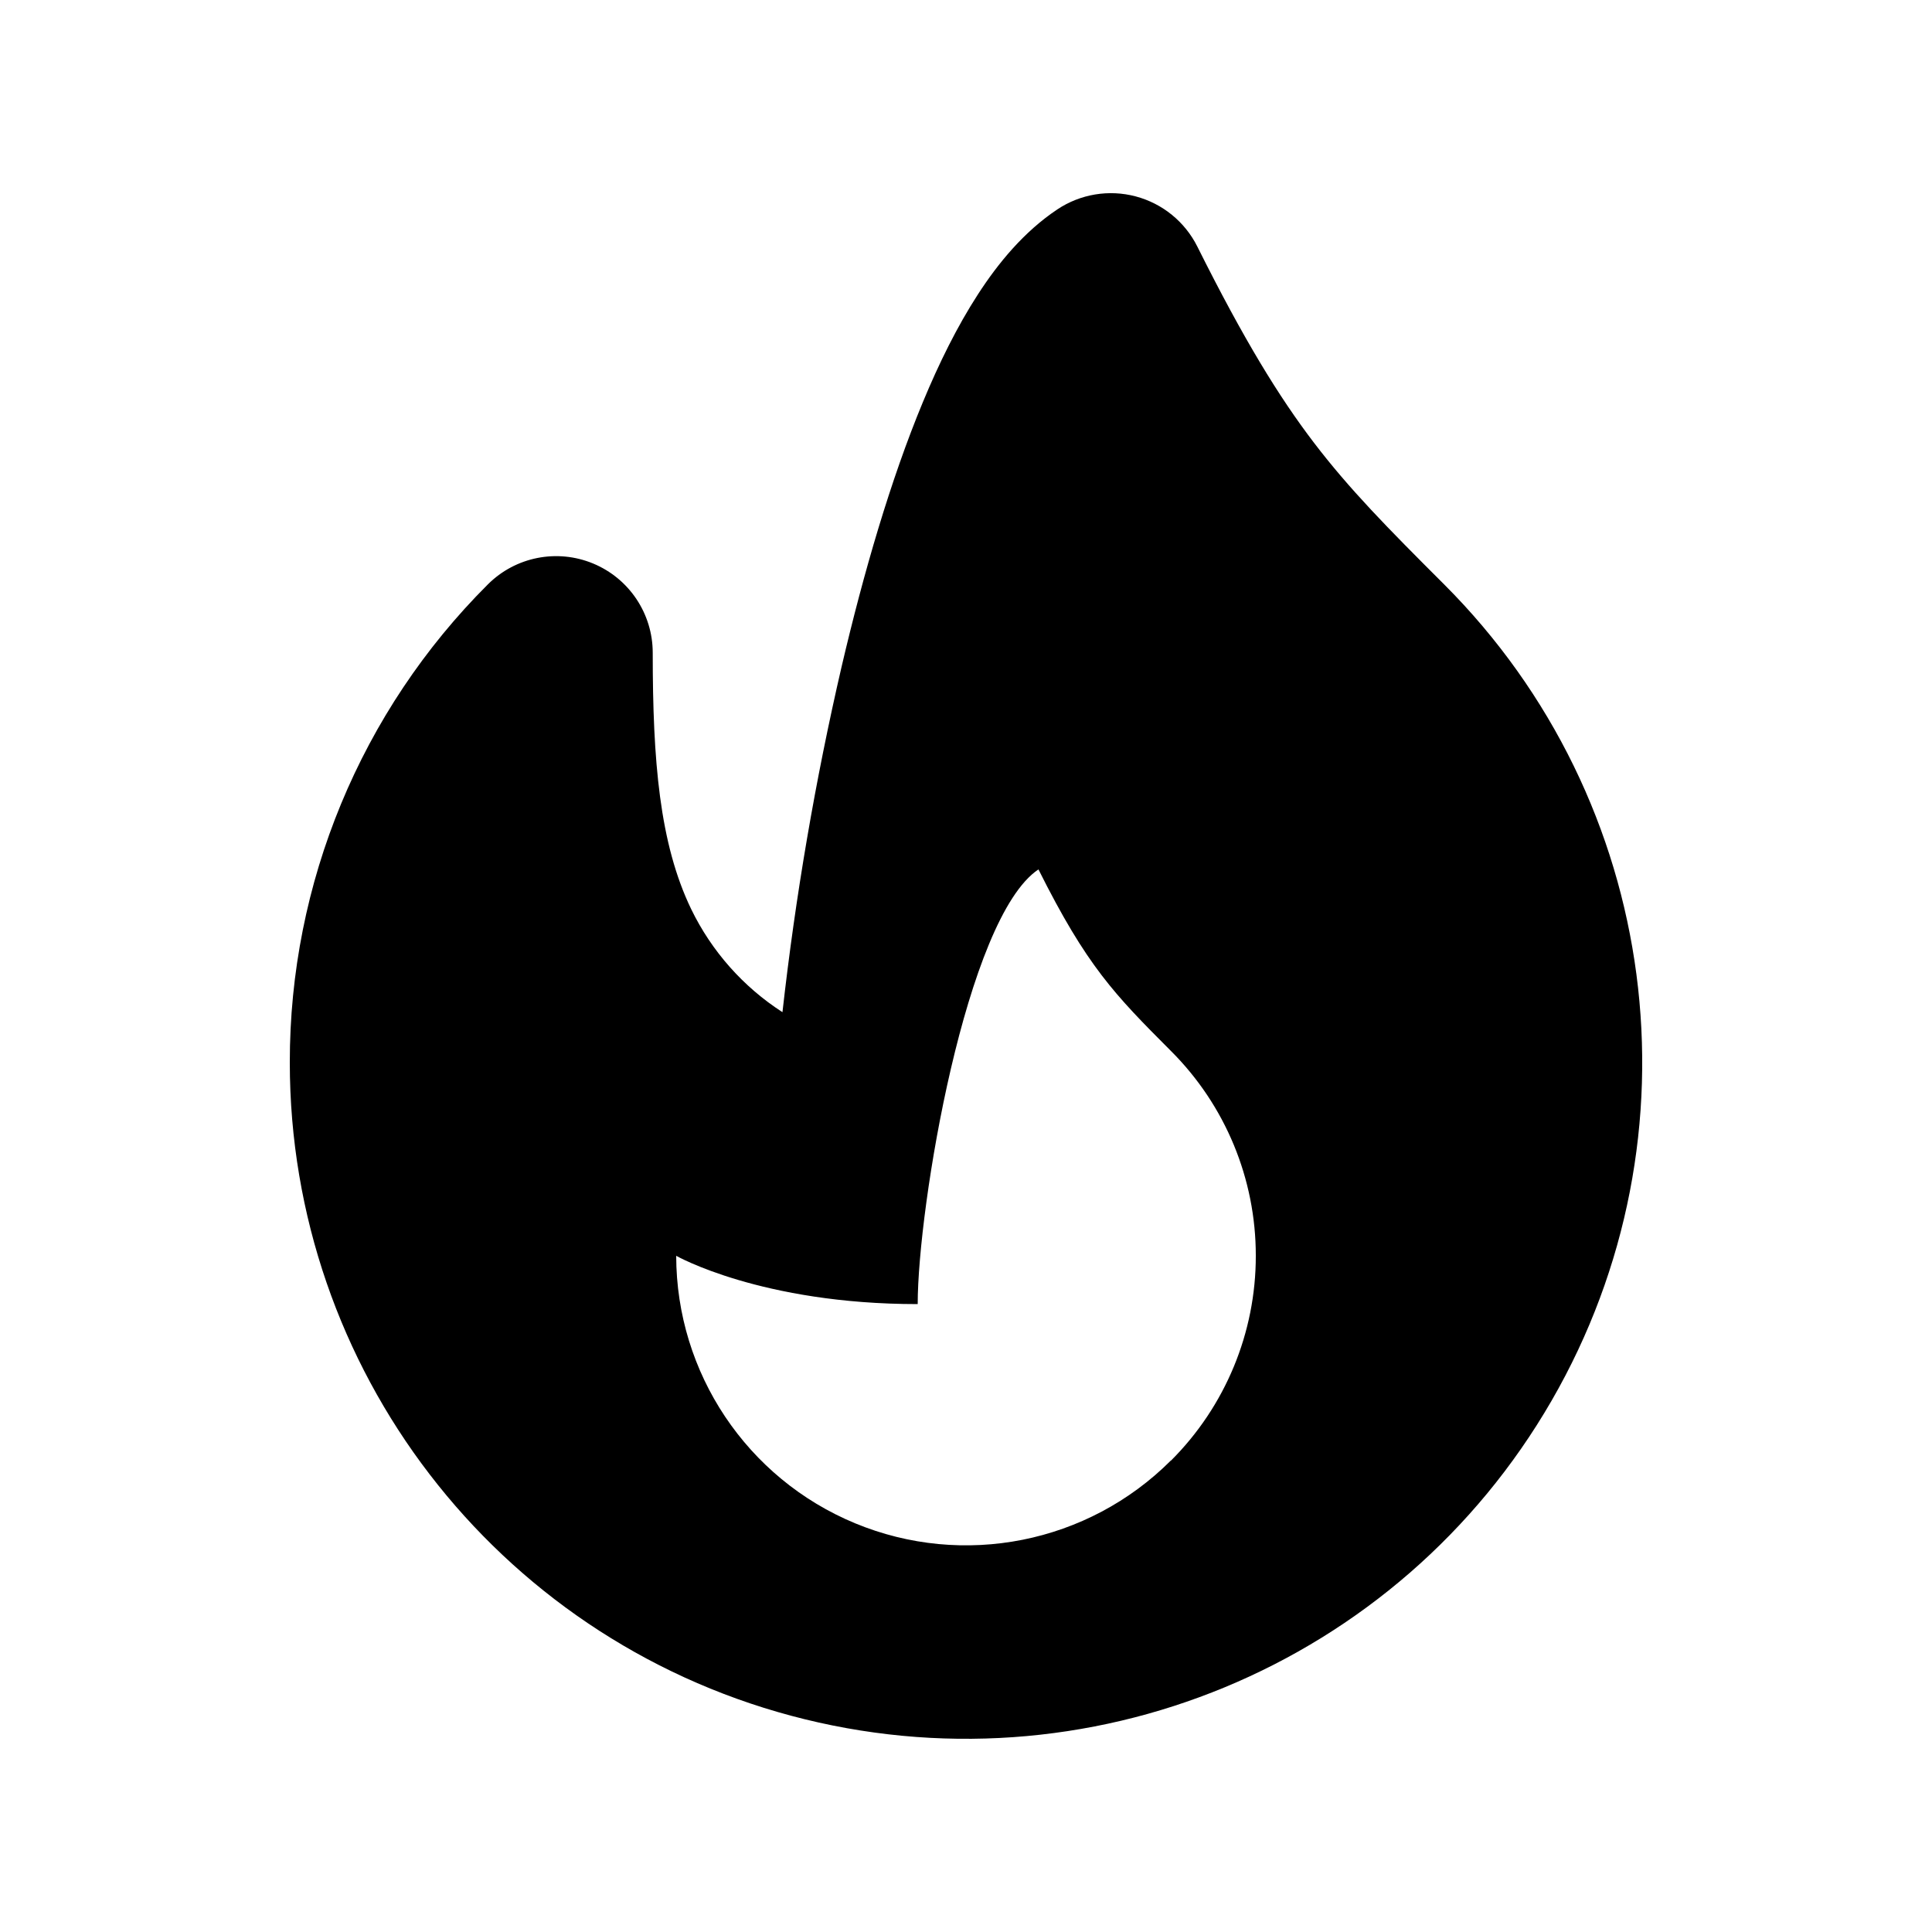
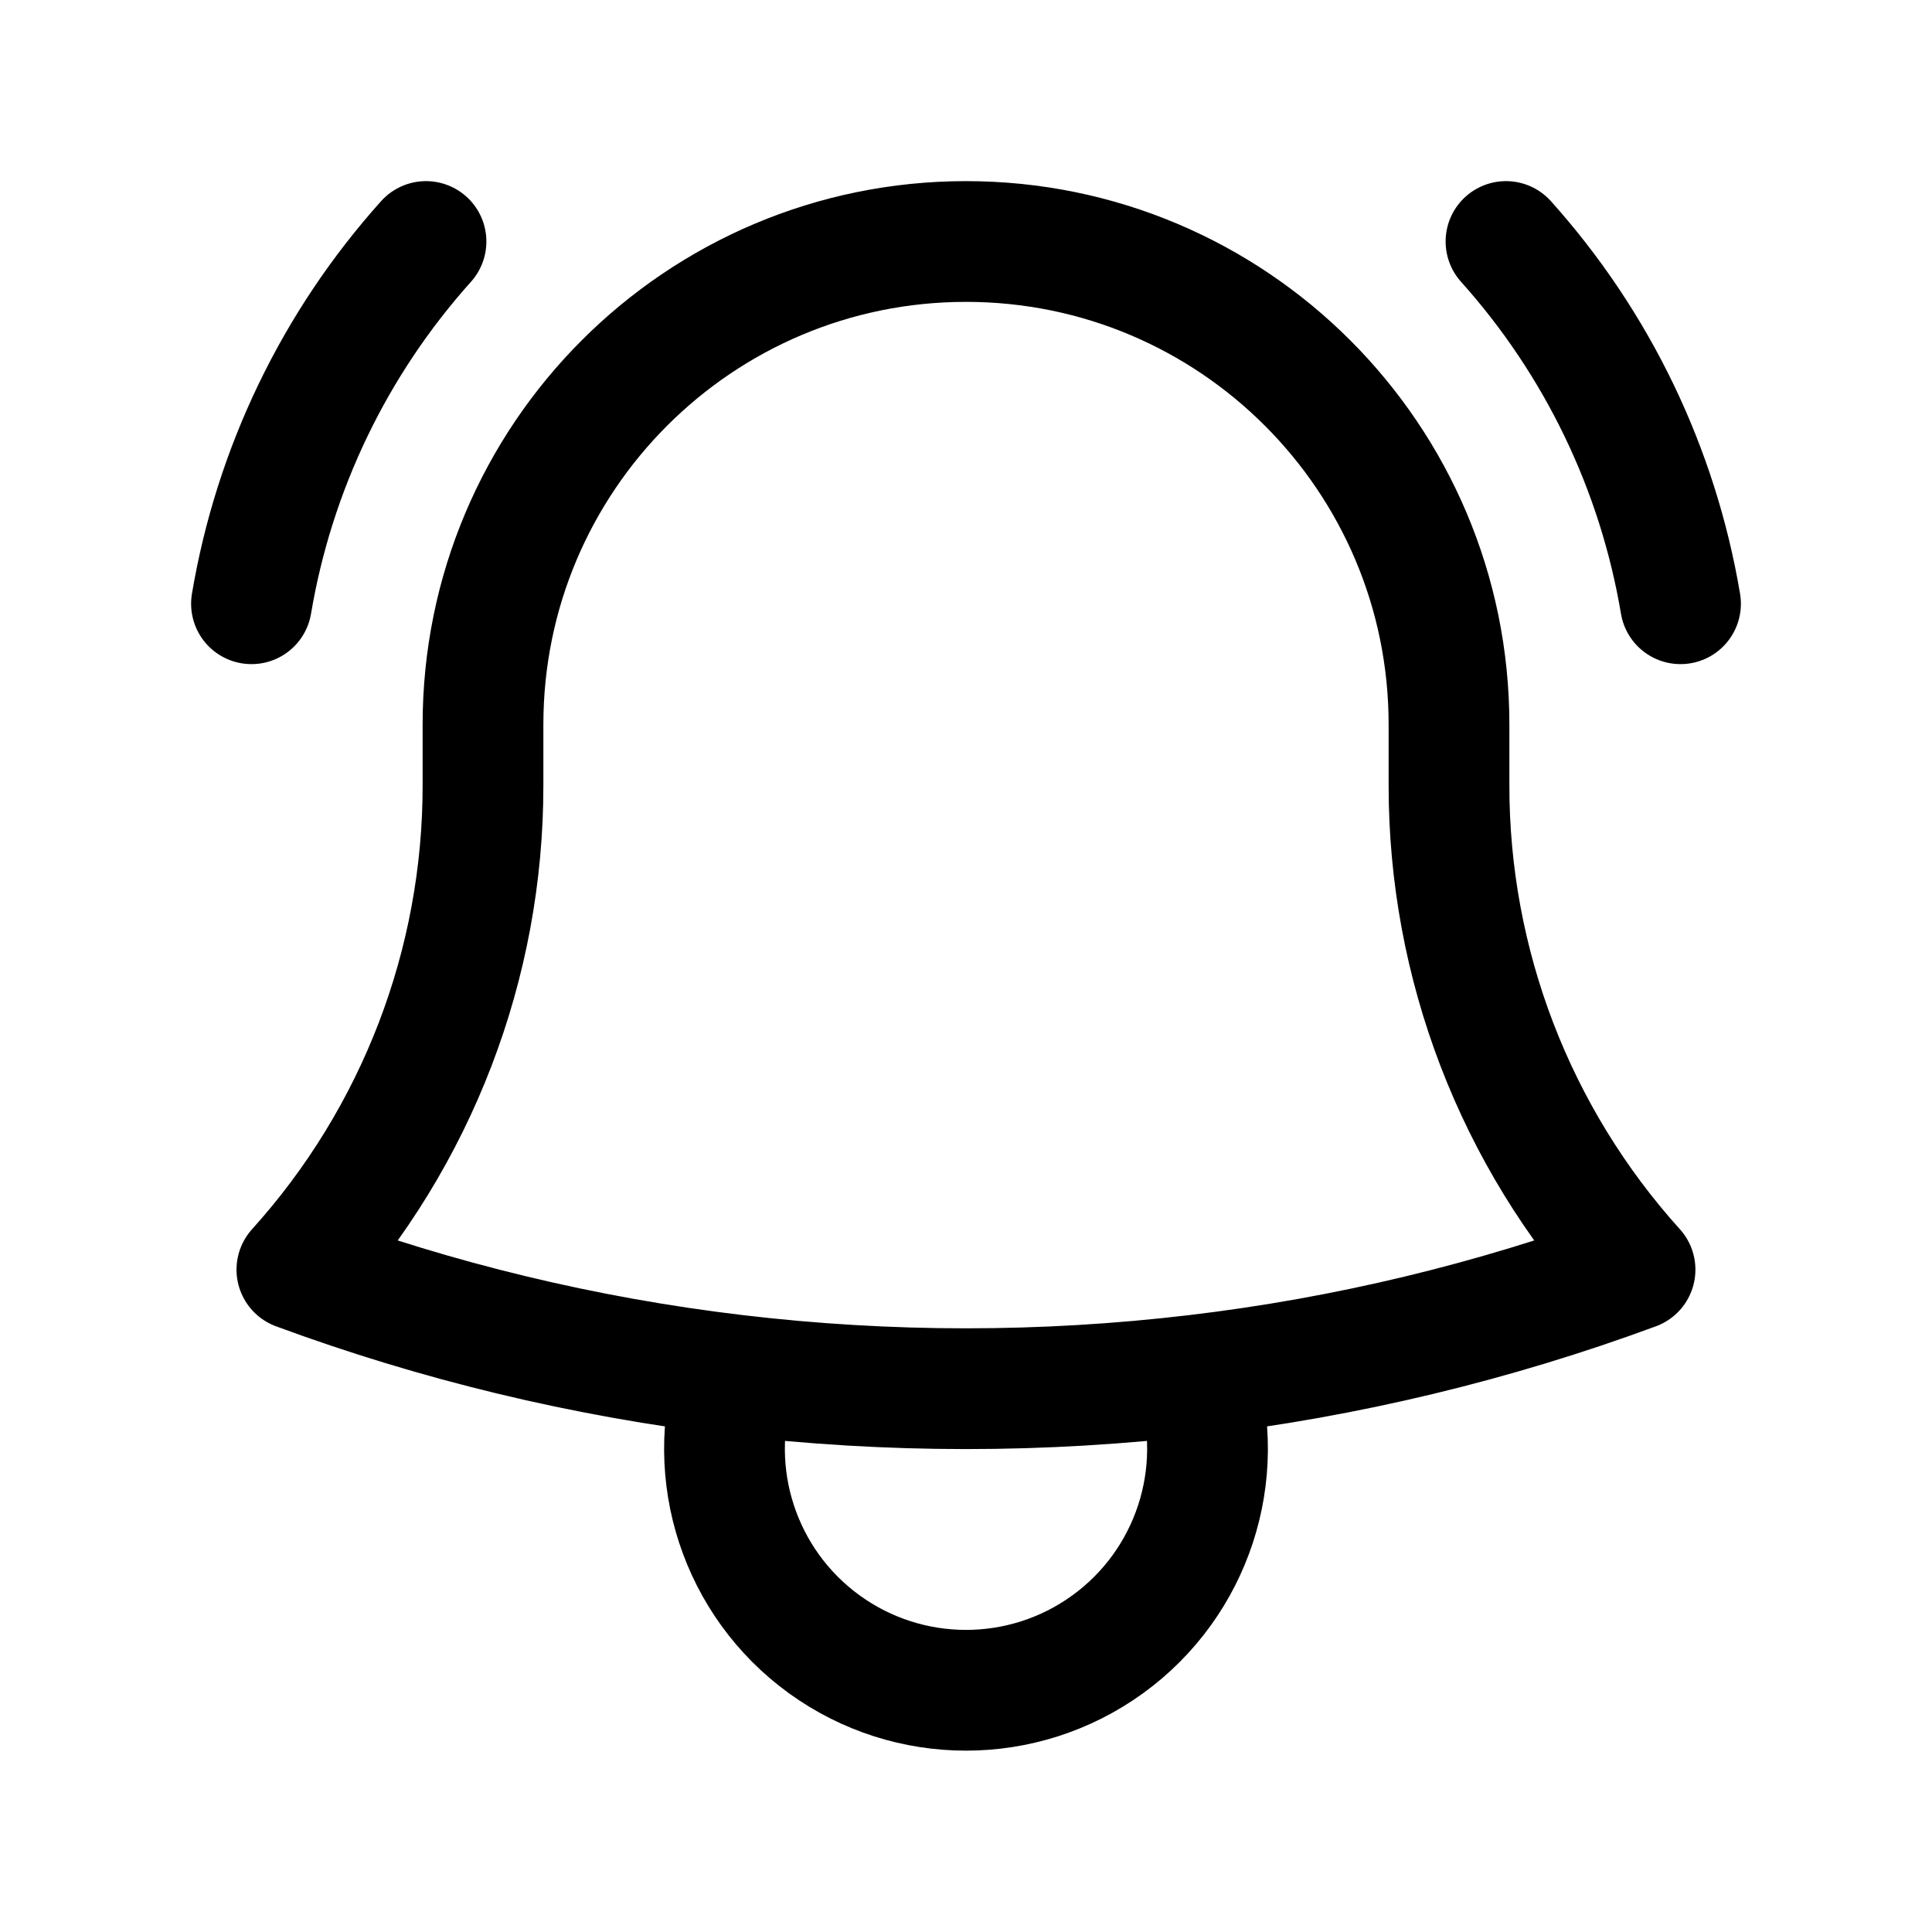
- <svg xmlns="http://www.w3.org/2000/svg" aria-hidden="true" className="w-5 h-5" fill="currentColor" viewBox="0 0 20 20">
-   <path fill-rule="evenodd" d="M12.395 2.553a1 1 0 00-1.45-.385c-.345.23-.614.558-.822.88-.214.33-.403.713-.57 1.116-.334.804-.614 1.768-.84 2.734a31.365 31.365 0 00-.613 3.58 2.64 2.64 0 01-.945-1.067c-.328-.68-.398-1.534-.398-2.654A1 1 0 005.05 6.05 6.981 6.981 0 003 11a7 7 0 1011.95-4.95c-.592-.591-.98-.985-1.348-1.467-.363-.476-.724-1.063-1.207-2.03zM12.12 15.12A3 3 0 017 13s.879.5 2.5.5c0-1 .5-4 1.25-4.5.5 1 .786 1.293 1.371 1.879A2.99 2.99 0 0113 13a2.99 2.99 0 01-.879 2.121z" clip-rule="evenodd" />
+ <svg xmlns="http://www.w3.org/2000/svg" fill="none" viewBox="0 0 24 24" stroke-width="1.5" stroke="currentColor" class="w-6 h-6">
+   <path stroke-linecap="round" stroke-linejoin="round" d="M14.857 17.082a23.848 23.848 0 005.454-1.31A8.967 8.967 0 0118 9.75v-.7V9A6 6 0 006 9v.75a8.967 8.967 0 01-2.312 6.022c1.733.64 3.56 1.085 5.455 1.31m5.714 0a24.255 24.255 0 01-5.714 0m5.714 0a3 3 0 11-5.714 0M3.124 7.5A8.969 8.969 0 015.292 3m13.416 0a8.969 8.969 0 012.168 4.5" />
</svg>
